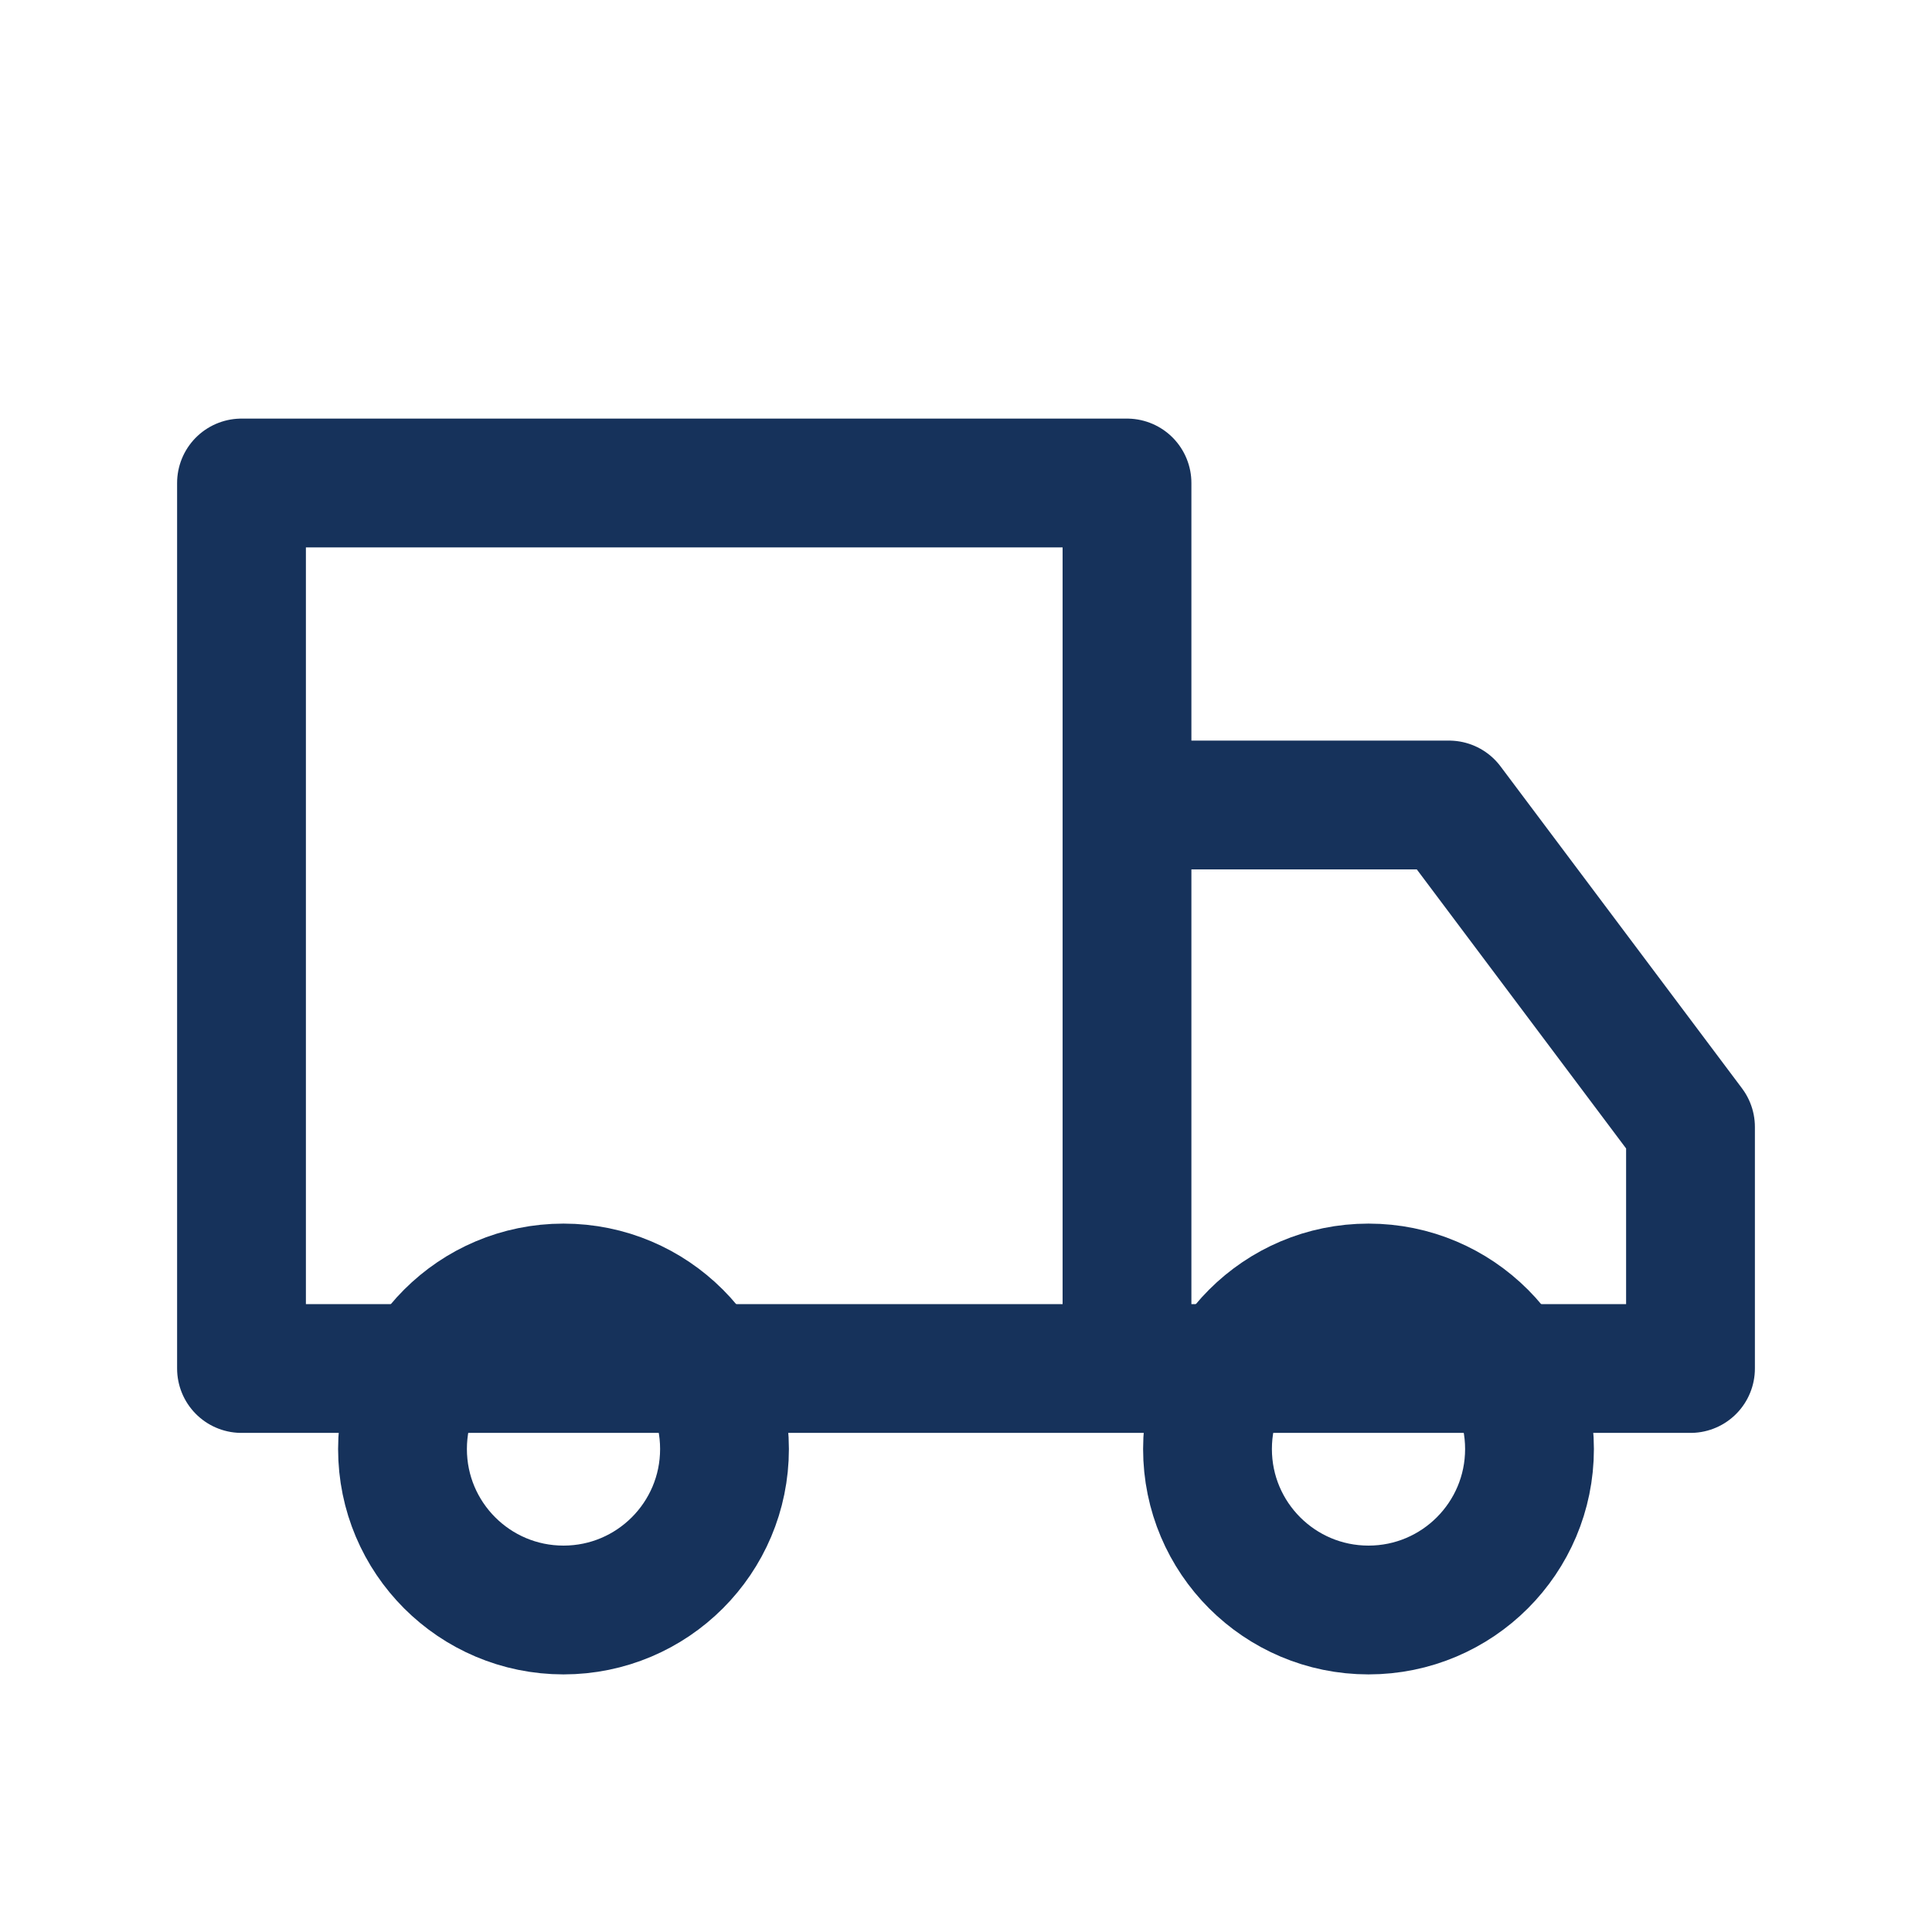
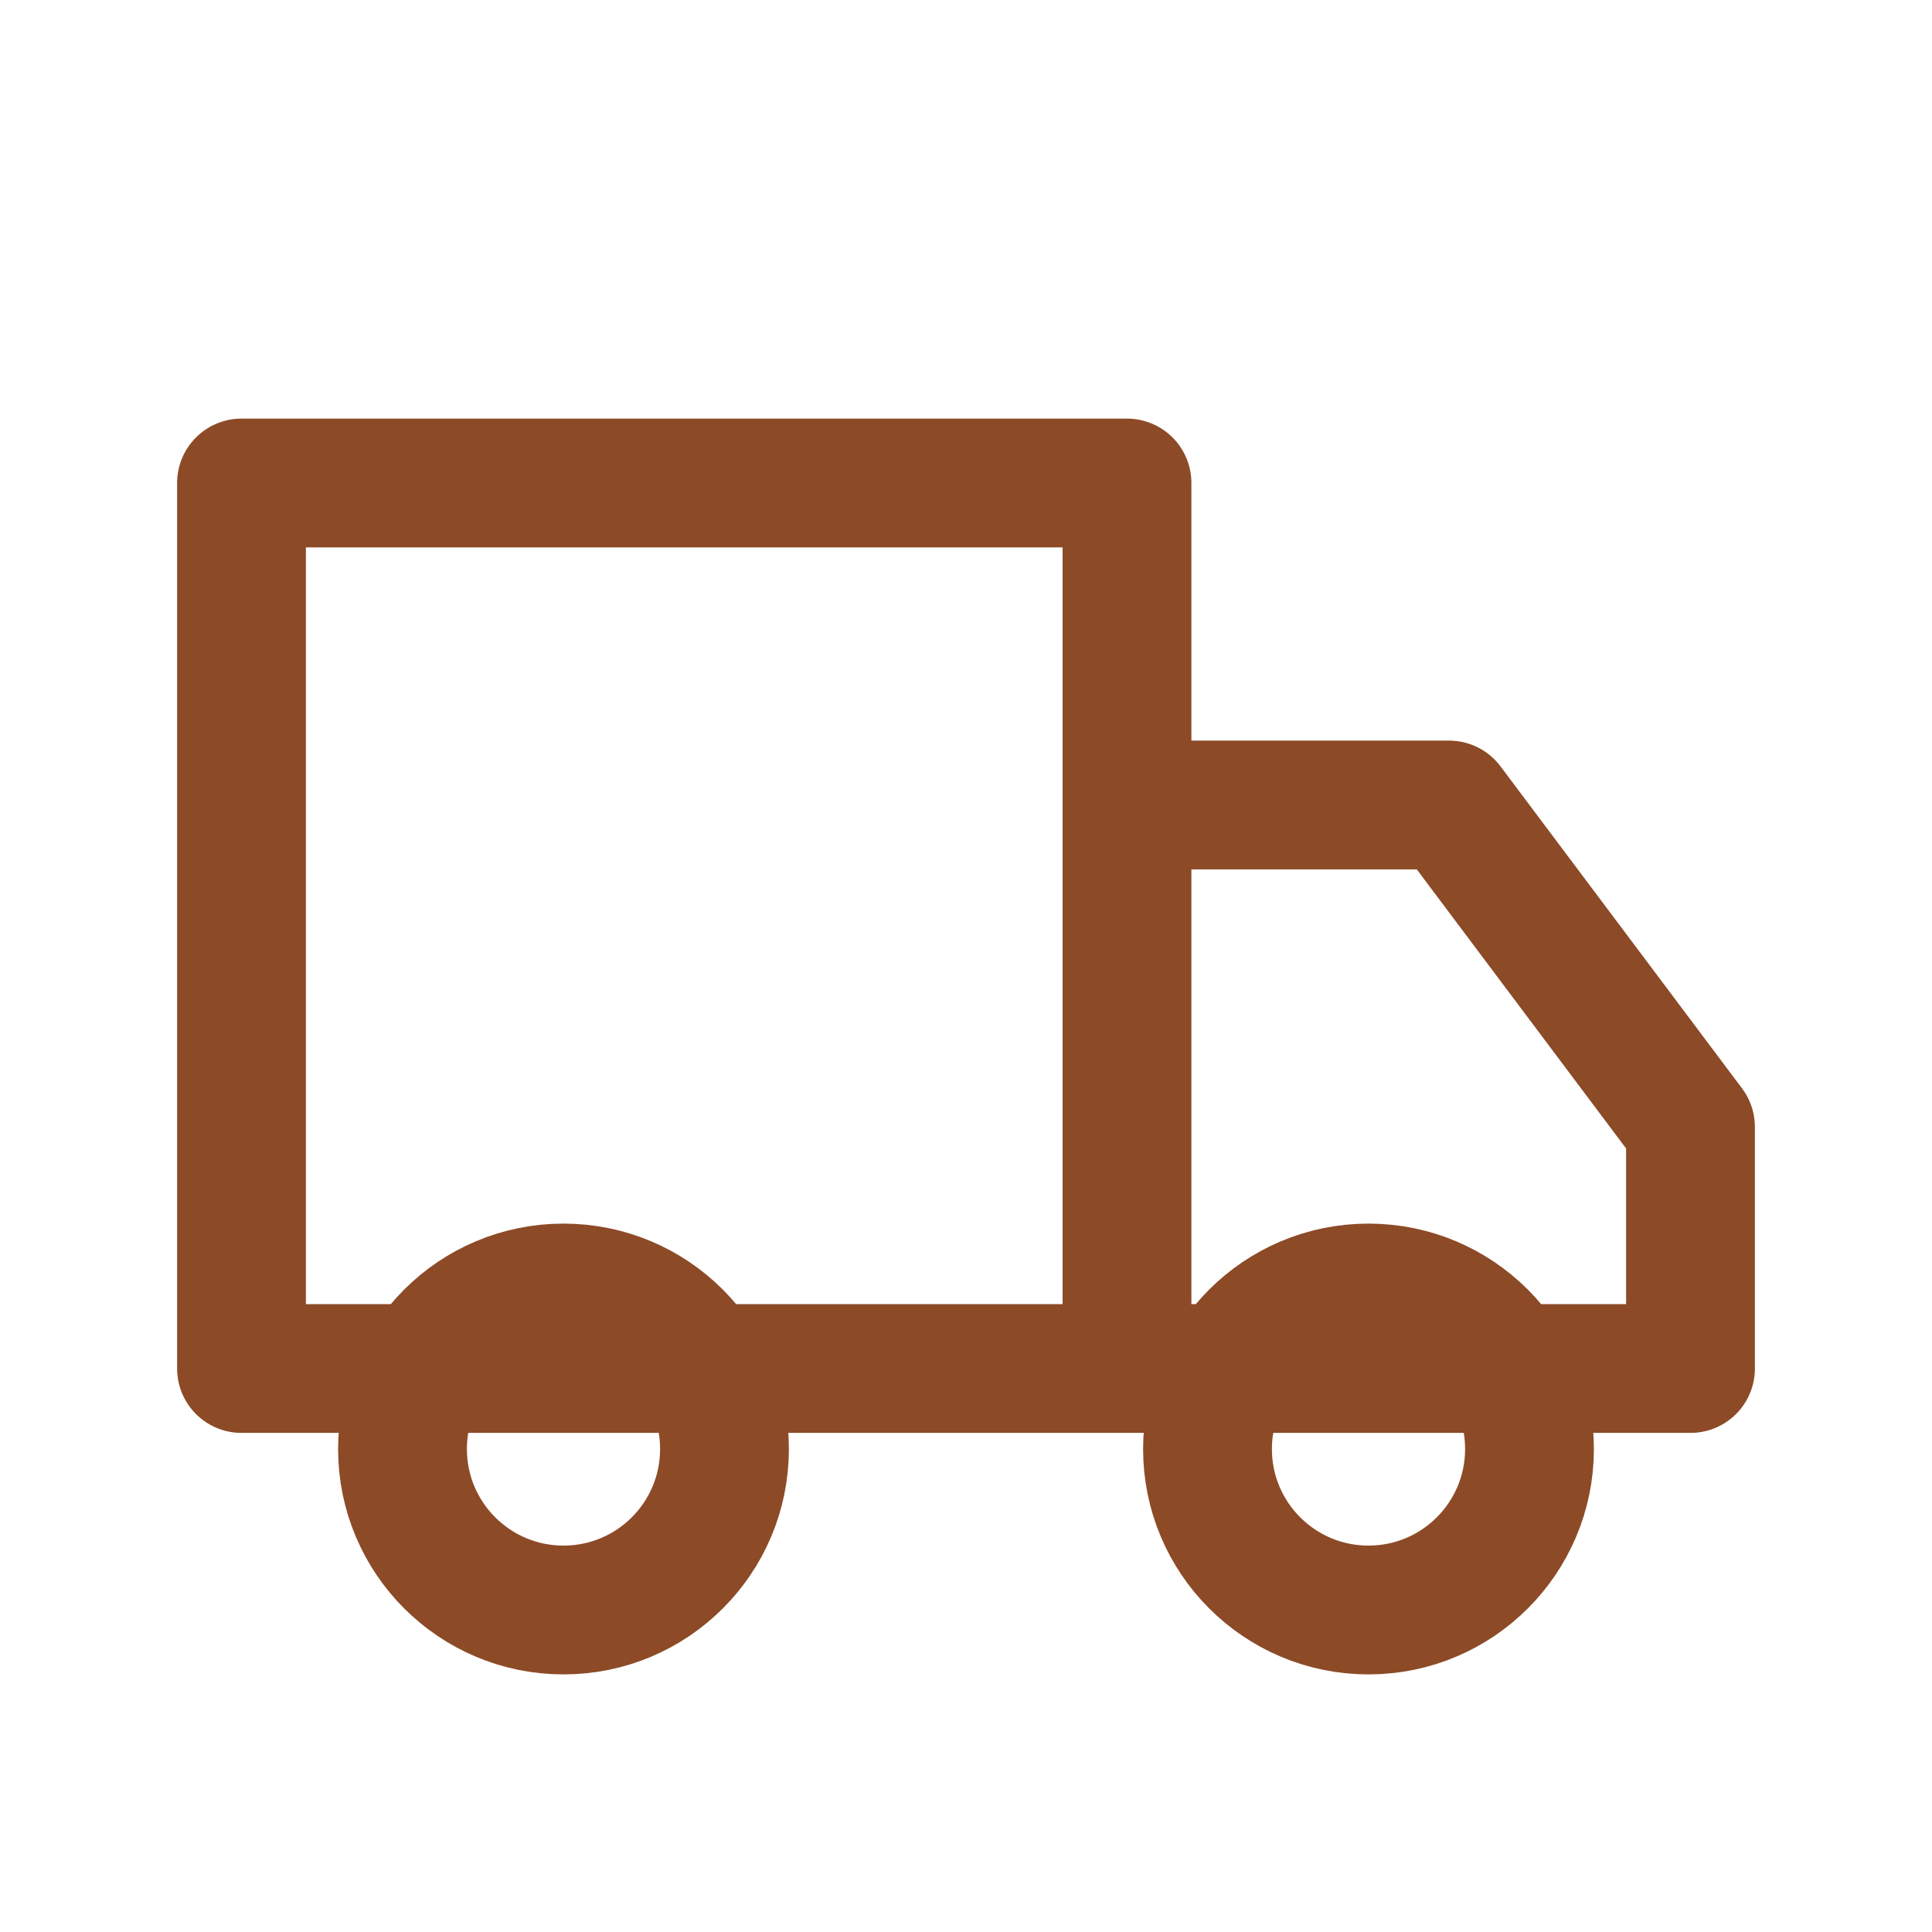
- <svg xmlns="http://www.w3.org/2000/svg" width="24" height="24" viewBox="0 0 24 24" fill="none" stroke="#16325b" stroke-width="1.6" stroke-linecap="round" stroke-linejoin="round">
+ <svg xmlns="http://www.w3.org/2000/svg" width="24" height="24" viewBox="0 0 24 24" fill="none" stroke="#8c4a27" stroke-width="1.6" stroke-linecap="round" stroke-linejoin="round">
  <path d="M3 6h11v11H3zM14 10h4l3 4v3h-7" />
  <circle cx="7" cy="18" r="2" />
  <circle cx="17" cy="18" r="2" />
</svg>
